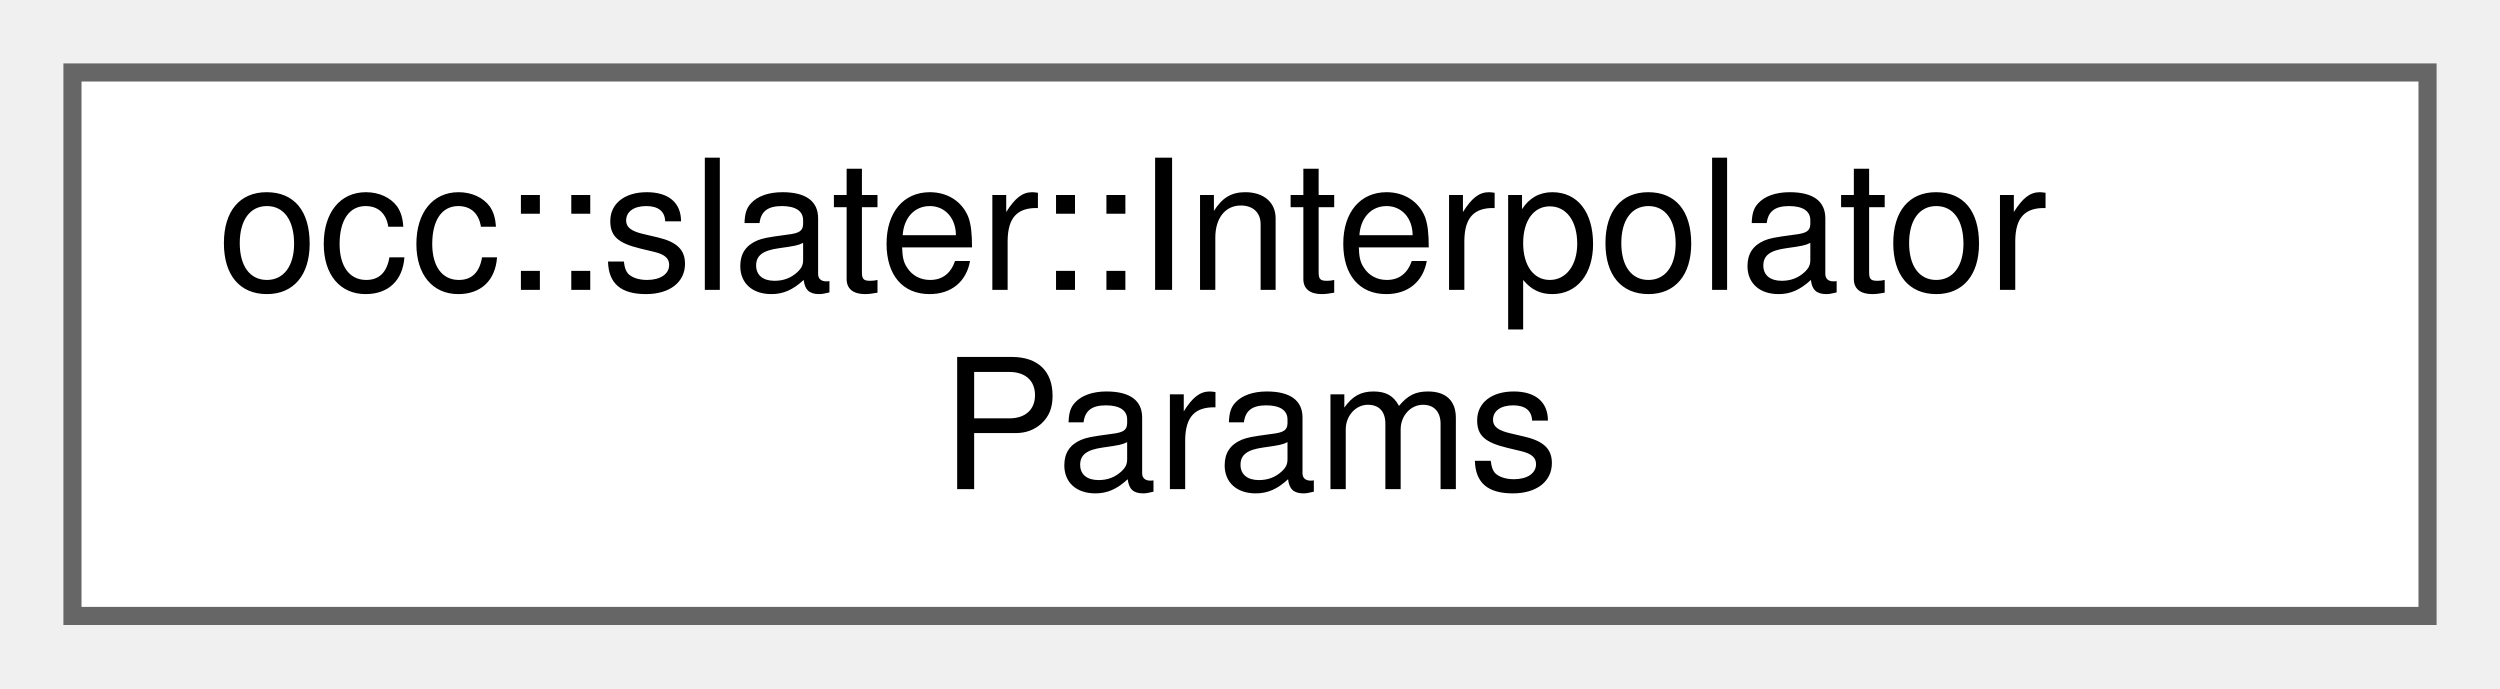
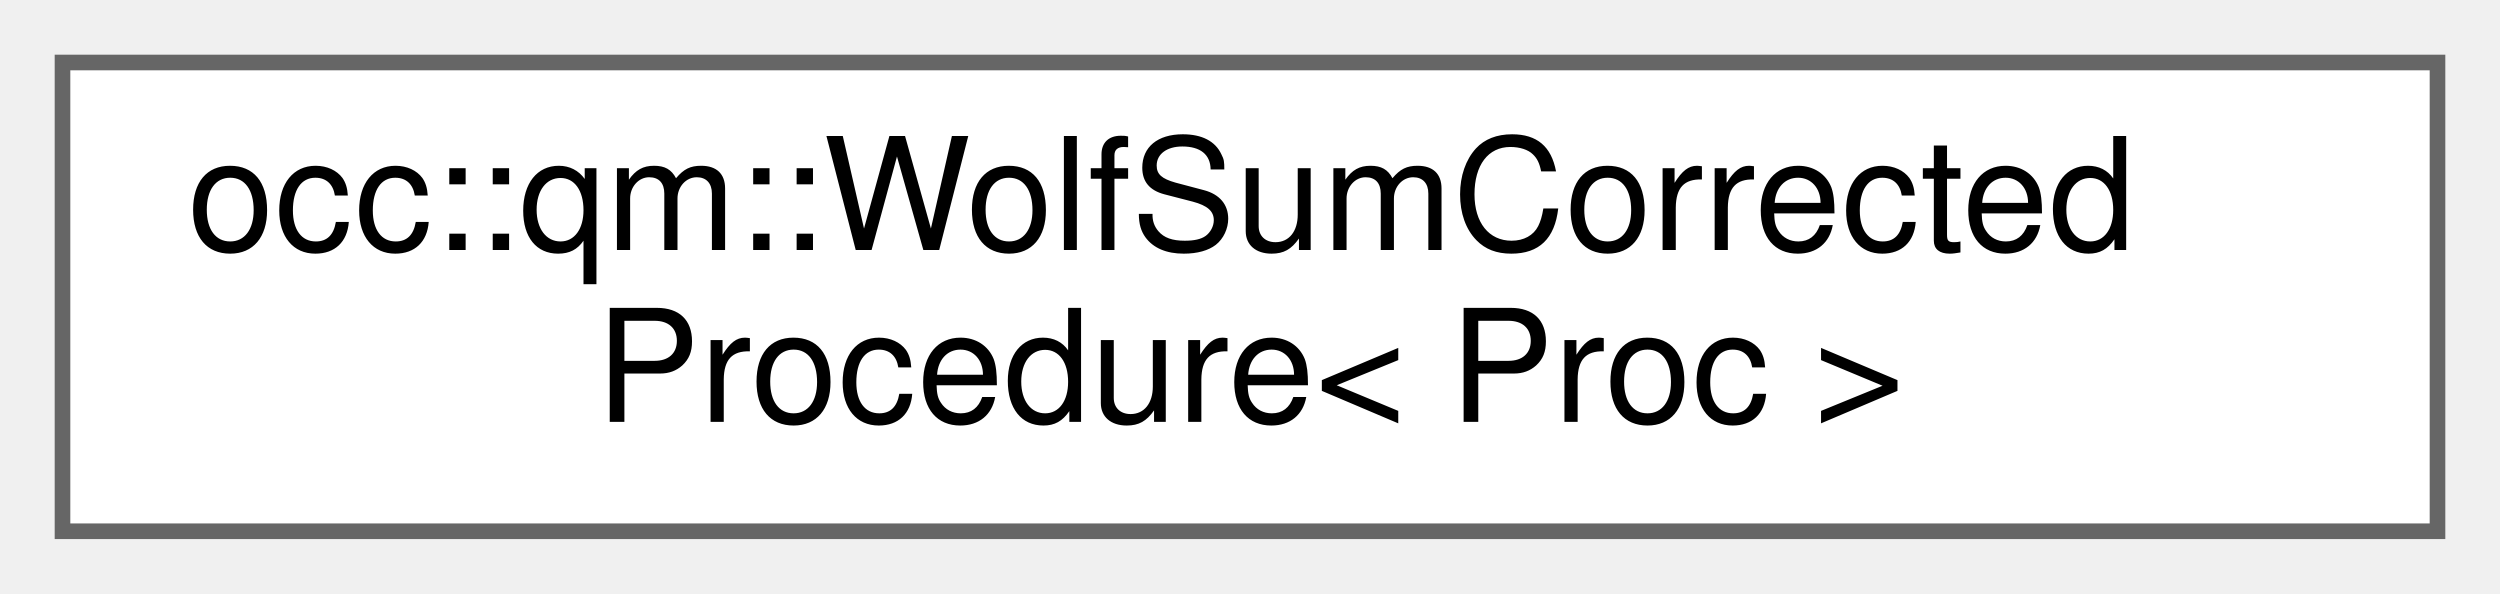
- <svg xmlns="http://www.w3.org/2000/svg" xmlns:xlink="http://www.w3.org/1999/xlink" width="138pt" height="38pt" viewBox="0.00 0.00 138.00 38.00">
+ <svg xmlns="http://www.w3.org/2000/svg" xmlns:xlink="http://www.w3.org/1999/xlink" width="160pt" height="38pt" viewBox="0.00 0.00 160.00 38.00">
  <g id="graph0" class="graph" transform="scale(1 1) rotate(0) translate(4 34)">
    <g id="Node000000" class="node">
      <g id="a_Node000000">
-         <a xlink:href="structocc_1_1slater_1_1InterpolatorParams.html" target="_top" xlink:title=" ">
-           <polygon fill="white" stroke="#666666" points="130,-30 0,-30 0,0 130,0 130,-30" />
-           <text text-anchor="start" x="8" y="-18" font-family="Helvetica,sans-Serif" font-size="10.00">occ::slater::Interpolator</text>
-           <text text-anchor="middle" x="65" y="-7" font-family="Helvetica,sans-Serif" font-size="10.00">Params</text>
+         <a xlink:href="classocc_1_1qm_1_1WolfSumCorrectedProcedure.html" target="_top" xlink:title=" ">
+           <polygon fill="white" stroke="#666666" points="152,-30 0,-30 0,0 152,0 152,-30" />
+           <text text-anchor="start" x="8" y="-18" font-family="Helvetica,sans-Serif" font-size="10.00">occ::qm::WolfSumCorrected</text>
+           <text text-anchor="middle" x="76" y="-7" font-family="Helvetica,sans-Serif" font-size="10.00">Procedure&lt; Proc &gt;</text>
        </a>
      </g>
    </g>
  </g>
</svg>
